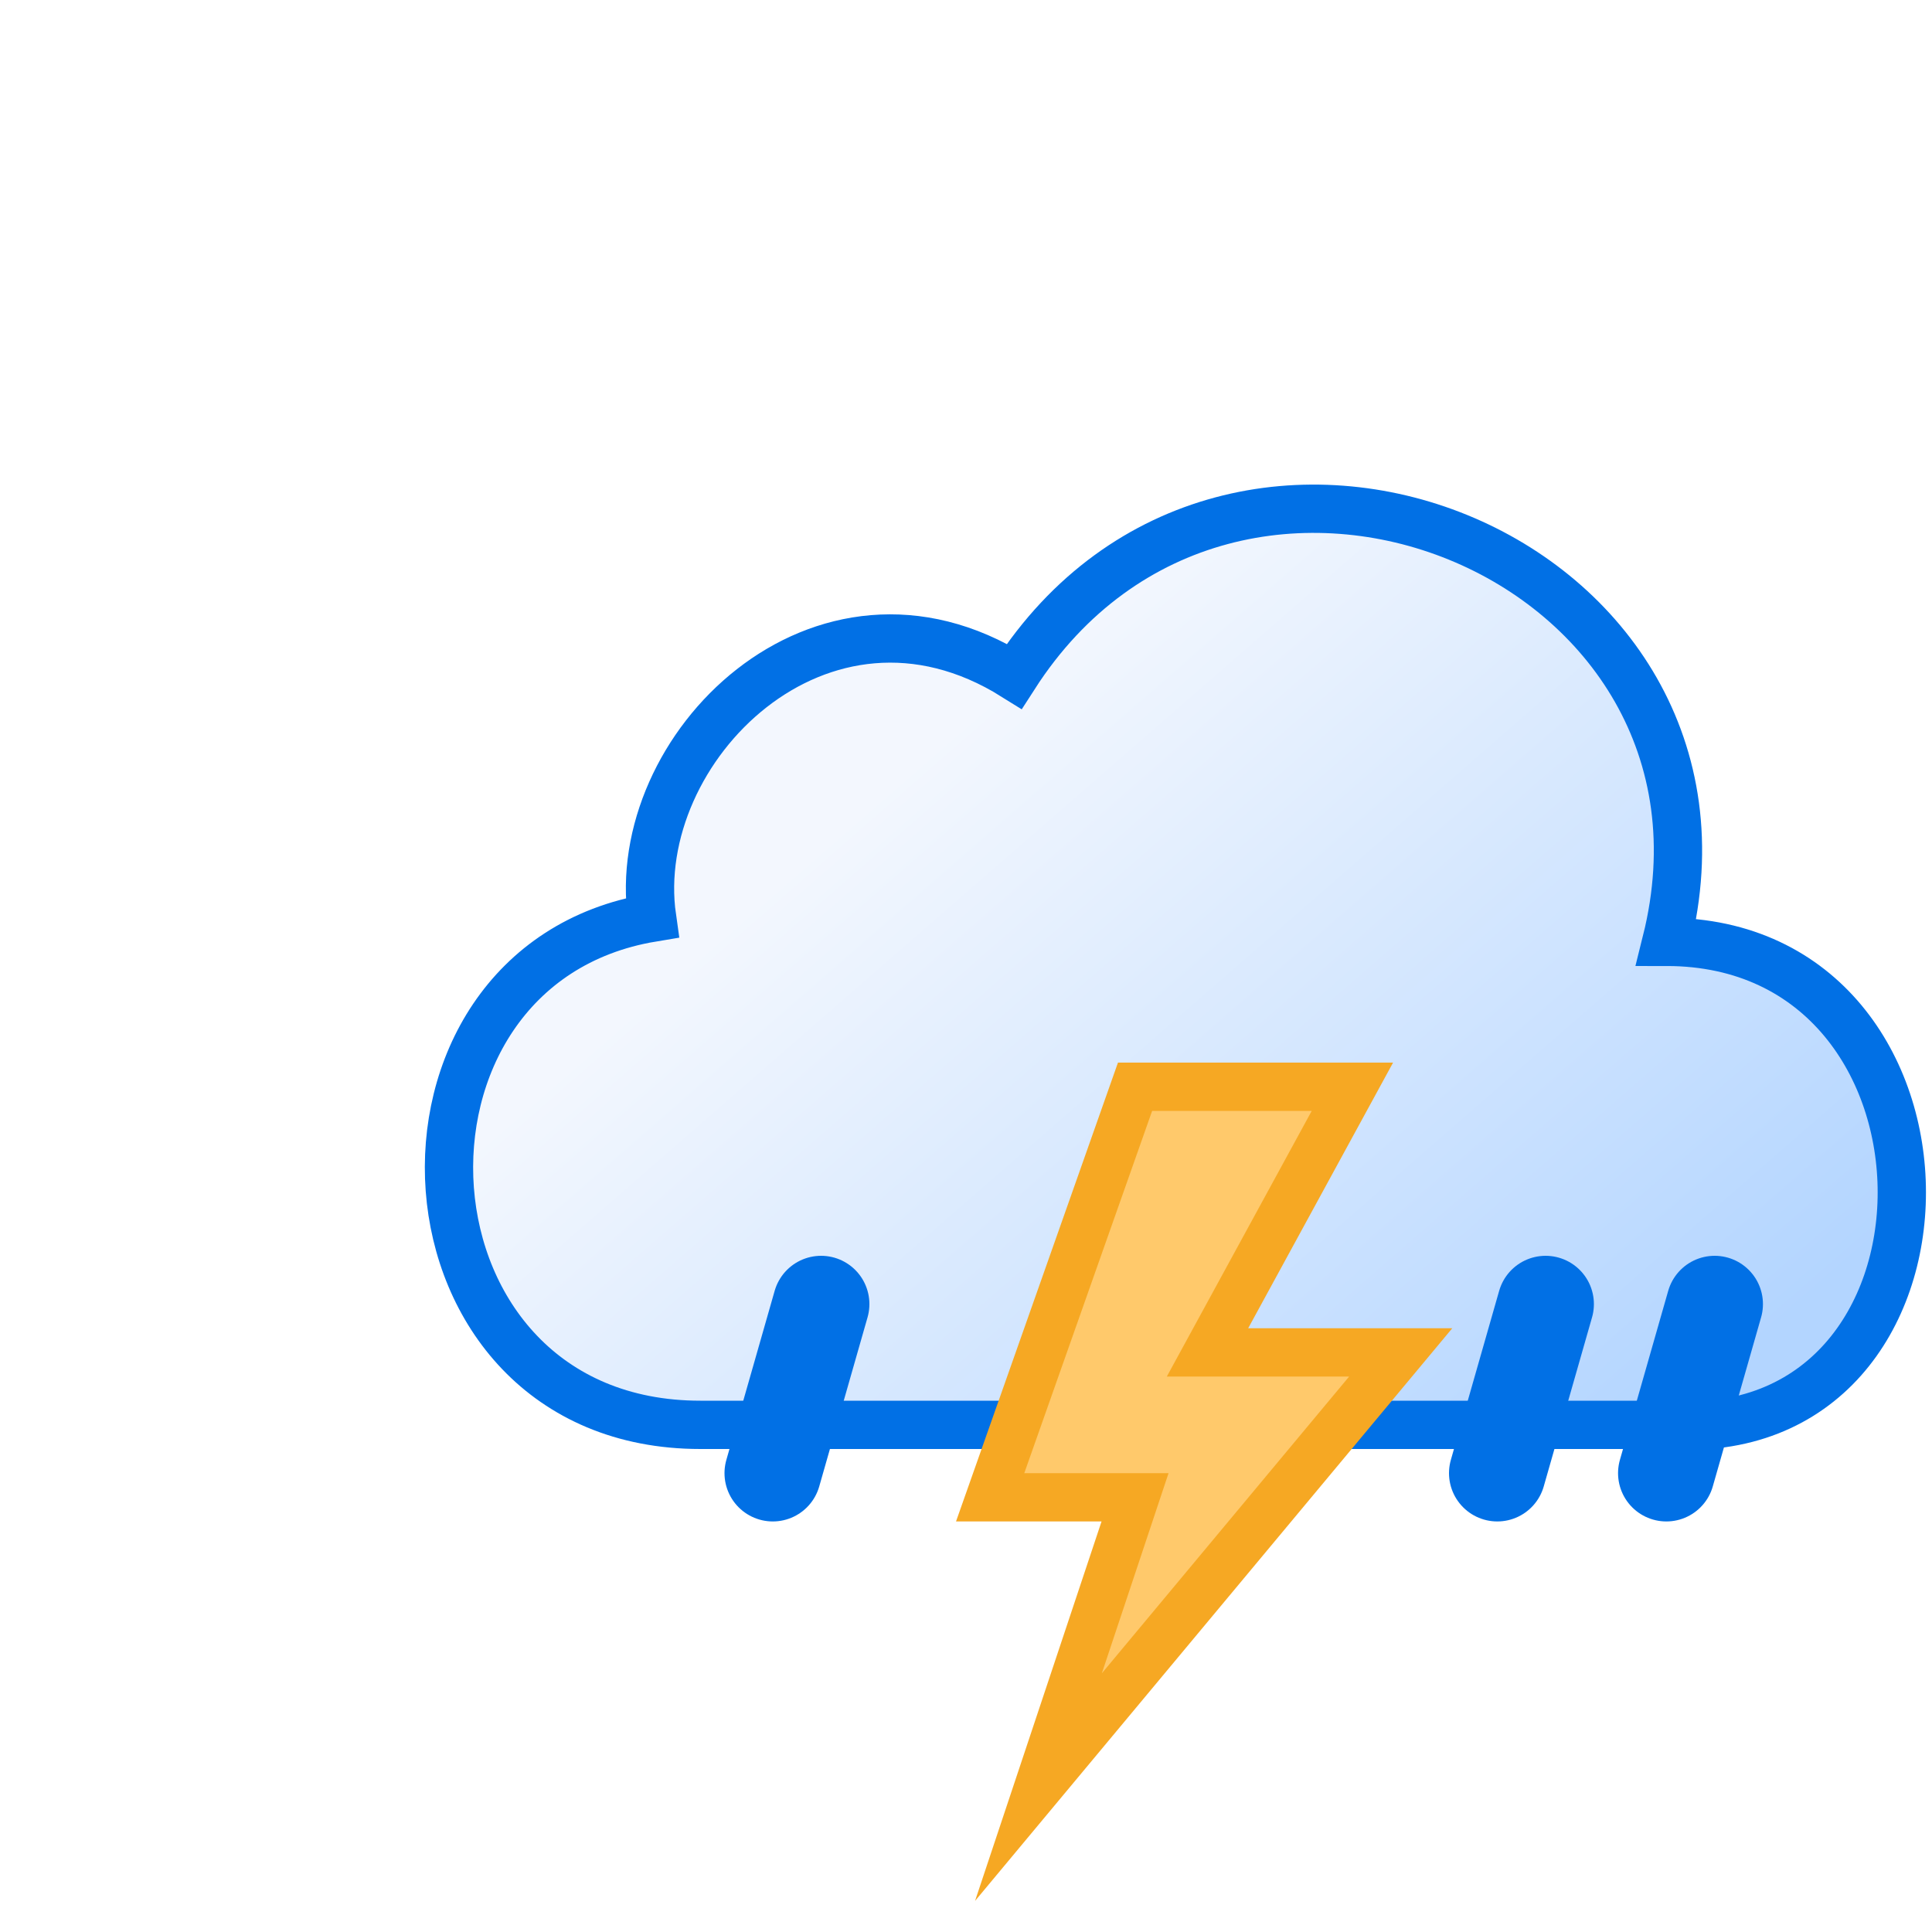
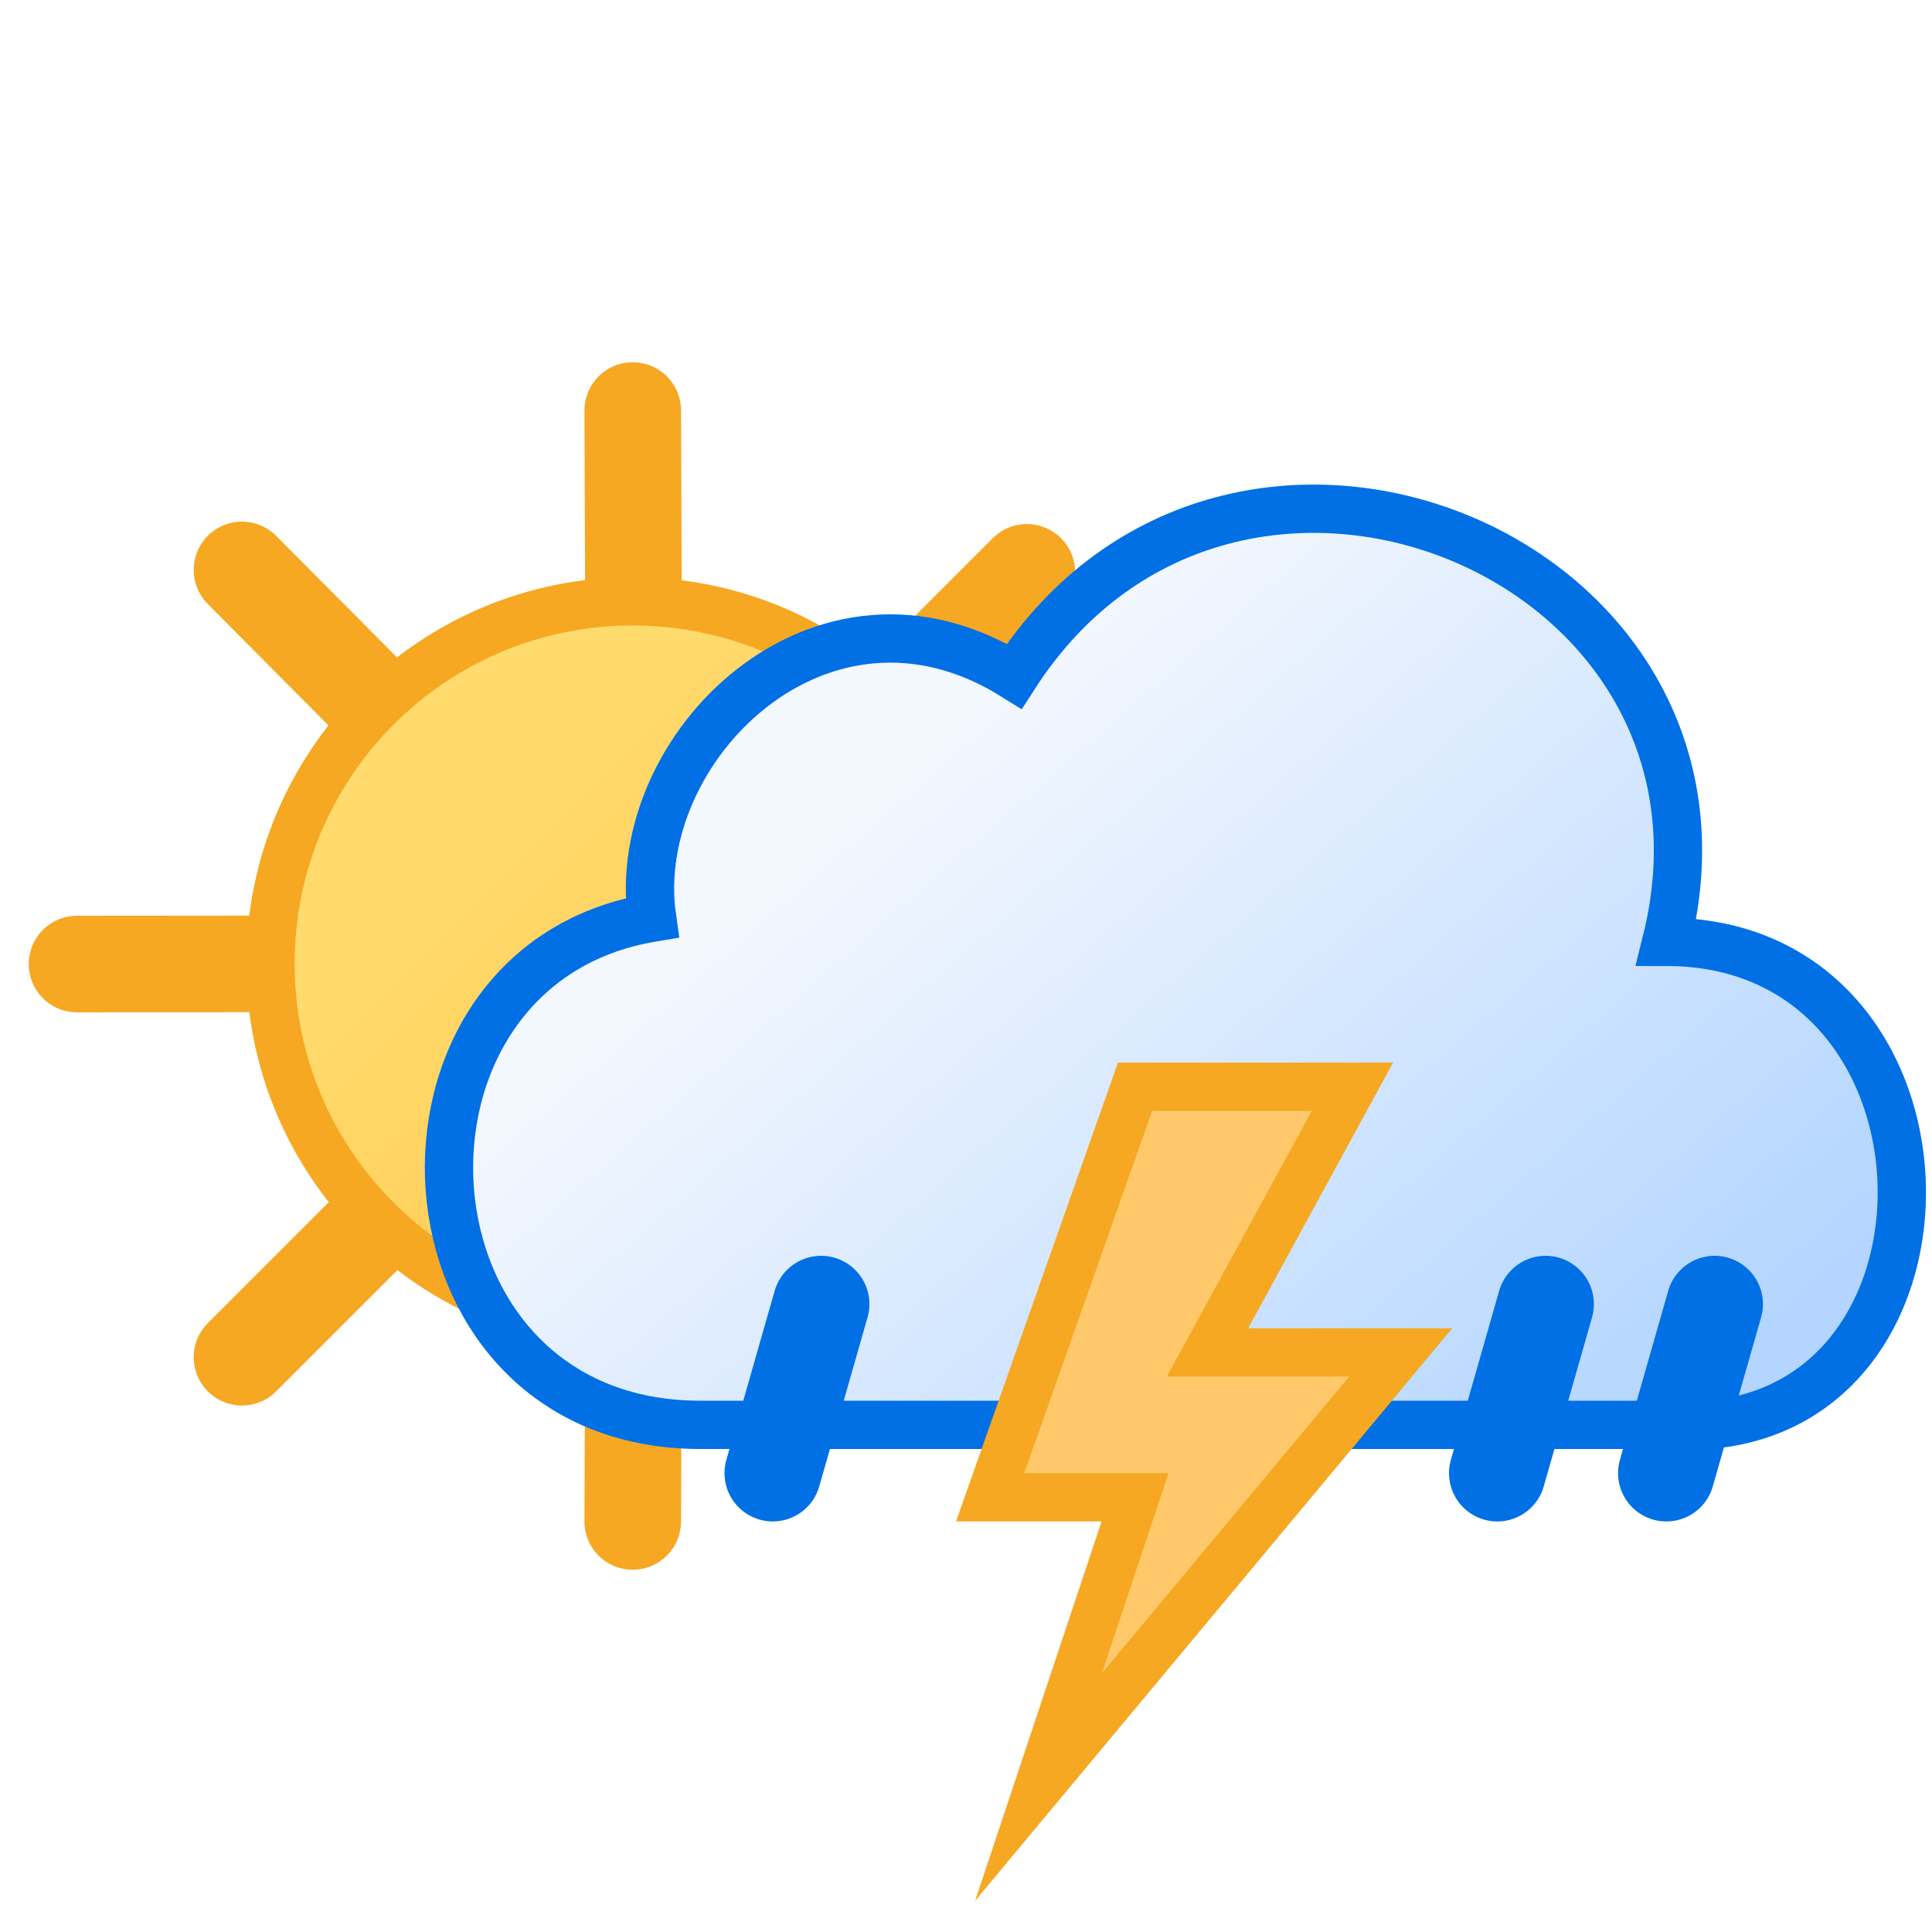
<svg xmlns="http://www.w3.org/2000/svg" version="1.1" viewBox="0 0 80 80">
  <defs>
    <linearGradient id="a" x1="37" x2="64" y1="33" y2="64" gradientTransform="translate(5 -5) scale(1)" gradientUnits="userSpaceOnUse">
      <stop stop-color="#f3f7fe" offset="0" />
      <stop stop-color="#b3d5ff" offset="1" />
    </linearGradient>
+     <linearGradient id="b" x1="12.3" x2="25.7" y1="17.3" y2="30.7" gradientTransform="matrix(1.56,0,0,1.56,35.2,2.53)" gradientUnits="userSpaceOnUse">
+       <stop stop-color="#ffda6c" offset="0" />
+       <stop stop-color="#ffc043" offset="1" />
+     </linearGradient>
  </defs>
+   <g transform="translate(-28.8 -.1)" stroke="#f6a823" stroke-miterlimit="10">
+     <g transform="translate(55,23.4)" fill="none" stroke-linecap="round" stroke-width="4">
+       <path d="m0.09 16.6-0.09-22.9m0 46 0.09-23.1m-23.1 0.02 23.1-0.02m23 0.02-23-0.02">
+         <animateTransform additive="sum" attributeName="transform" dur="4s" repeatCount="indefinite" type="translate" values="0 0 ; 0 2.4 ; 0 0" />
+         <animateTransform additive="sum" attributeName="transform" dur="4s" repeatCount="indefinite" type="scale" values="1 1 ; .8 .8 ; 1 1" />
+       </path>
+       <path d="m0.02 16.7 16.3-16.3m-32.5 32.5 16.2-16.2m-16.2-16.4 16.2 16.3m16.4 16.3-16.3-16.3">
+         <animateTransform additive="sum" attributeName="transform" begin="-2s" dur="4s" repeatCount="indefinite" type="translate" values="0 0 ; 0 2.4 ; 0 0" />
+         <animateTransform additive="sum" attributeName="transform" begin="-2s" dur="4s" repeatCount="indefinite" type="scale" values="1 1 ; .8 .8 ; 1 1" />
+       </path>
+     </g>
+     <circle cx="55" cy="40" r="15" fill="url(#b)" stroke-width="2" />
+   </g>
  <g stroke-miterlimit="10">
-     <path d="m69 39c4-16-18-25-27-11-8-5-16 3-15 10-12 2-11 21 2 21 13 0 27 0 40 0 13 1 13-20 0-20z" fill="url(#a)" stroke="#0170e5" stroke-width="2" />
+     <path d="m69 39c4-16-18-25-27-11-8-5-16 3-15 10-12 2-11 21 2 21h40c13 1 13-20 0-20z" fill="url(#a)" stroke="#0170e5" stroke-width="2" />
  </g>
  <g fill="none" stroke="#0170e5" stroke-linecap="round" stroke-width="4">
    <path d="m34 54-2 7">
      <animateTransform attributeName="transform" dur="0.7s" repeatCount="indefinite" type="translate" values="1 -5; -2 10" />
      <animate attributeName="opacity" dur="0.7s" repeatCount="indefinite" values="0;1;1;0" />
    </path>
    <path d="m64 54-2 7">
      <animateTransform attributeName="transform" begin="-0.4s" dur="0.7s" repeatCount="indefinite" type="translate" values="1 -5; -2 10" />
      <animate attributeName="opacity" begin="-0.4s" dur="0.7s" repeatCount="indefinite" values="0;1;1;0" />
    </path>
    <path d="m71 54-2 7">
      <animateTransform attributeName="transform" begin="-0.2s" dur="0.7s" repeatCount="indefinite" type="translate" values="1 -5; -2 10" />
      <animate attributeName="opacity" begin="-0.2s" dur="0.7s" repeatCount="indefinite" values="0;1;1;0" />
    </path>
  </g>
-   <path d="m47 45-6 17h6l-4 12 15-18h-8l6-11z" fill="#ffc96b" stroke="#f6a823" stroke-width="2" stroke-miterlimit="10">
+   <path d="m47 45-6 17h6l-4 12 15-18h-8l6-11z" fill="#ffc96b" stroke="#f6a823" stroke-miterlimit="10" stroke-width="2">
    <animate attributeName="opacity" dur="2s" repeatCount="indefinite" values="1; 1; 1; 1; 1; 1; 0.1; 1; 0.1; 1; 1; 0.1; 1; 0.1; 1" />
  </path>
</svg>
